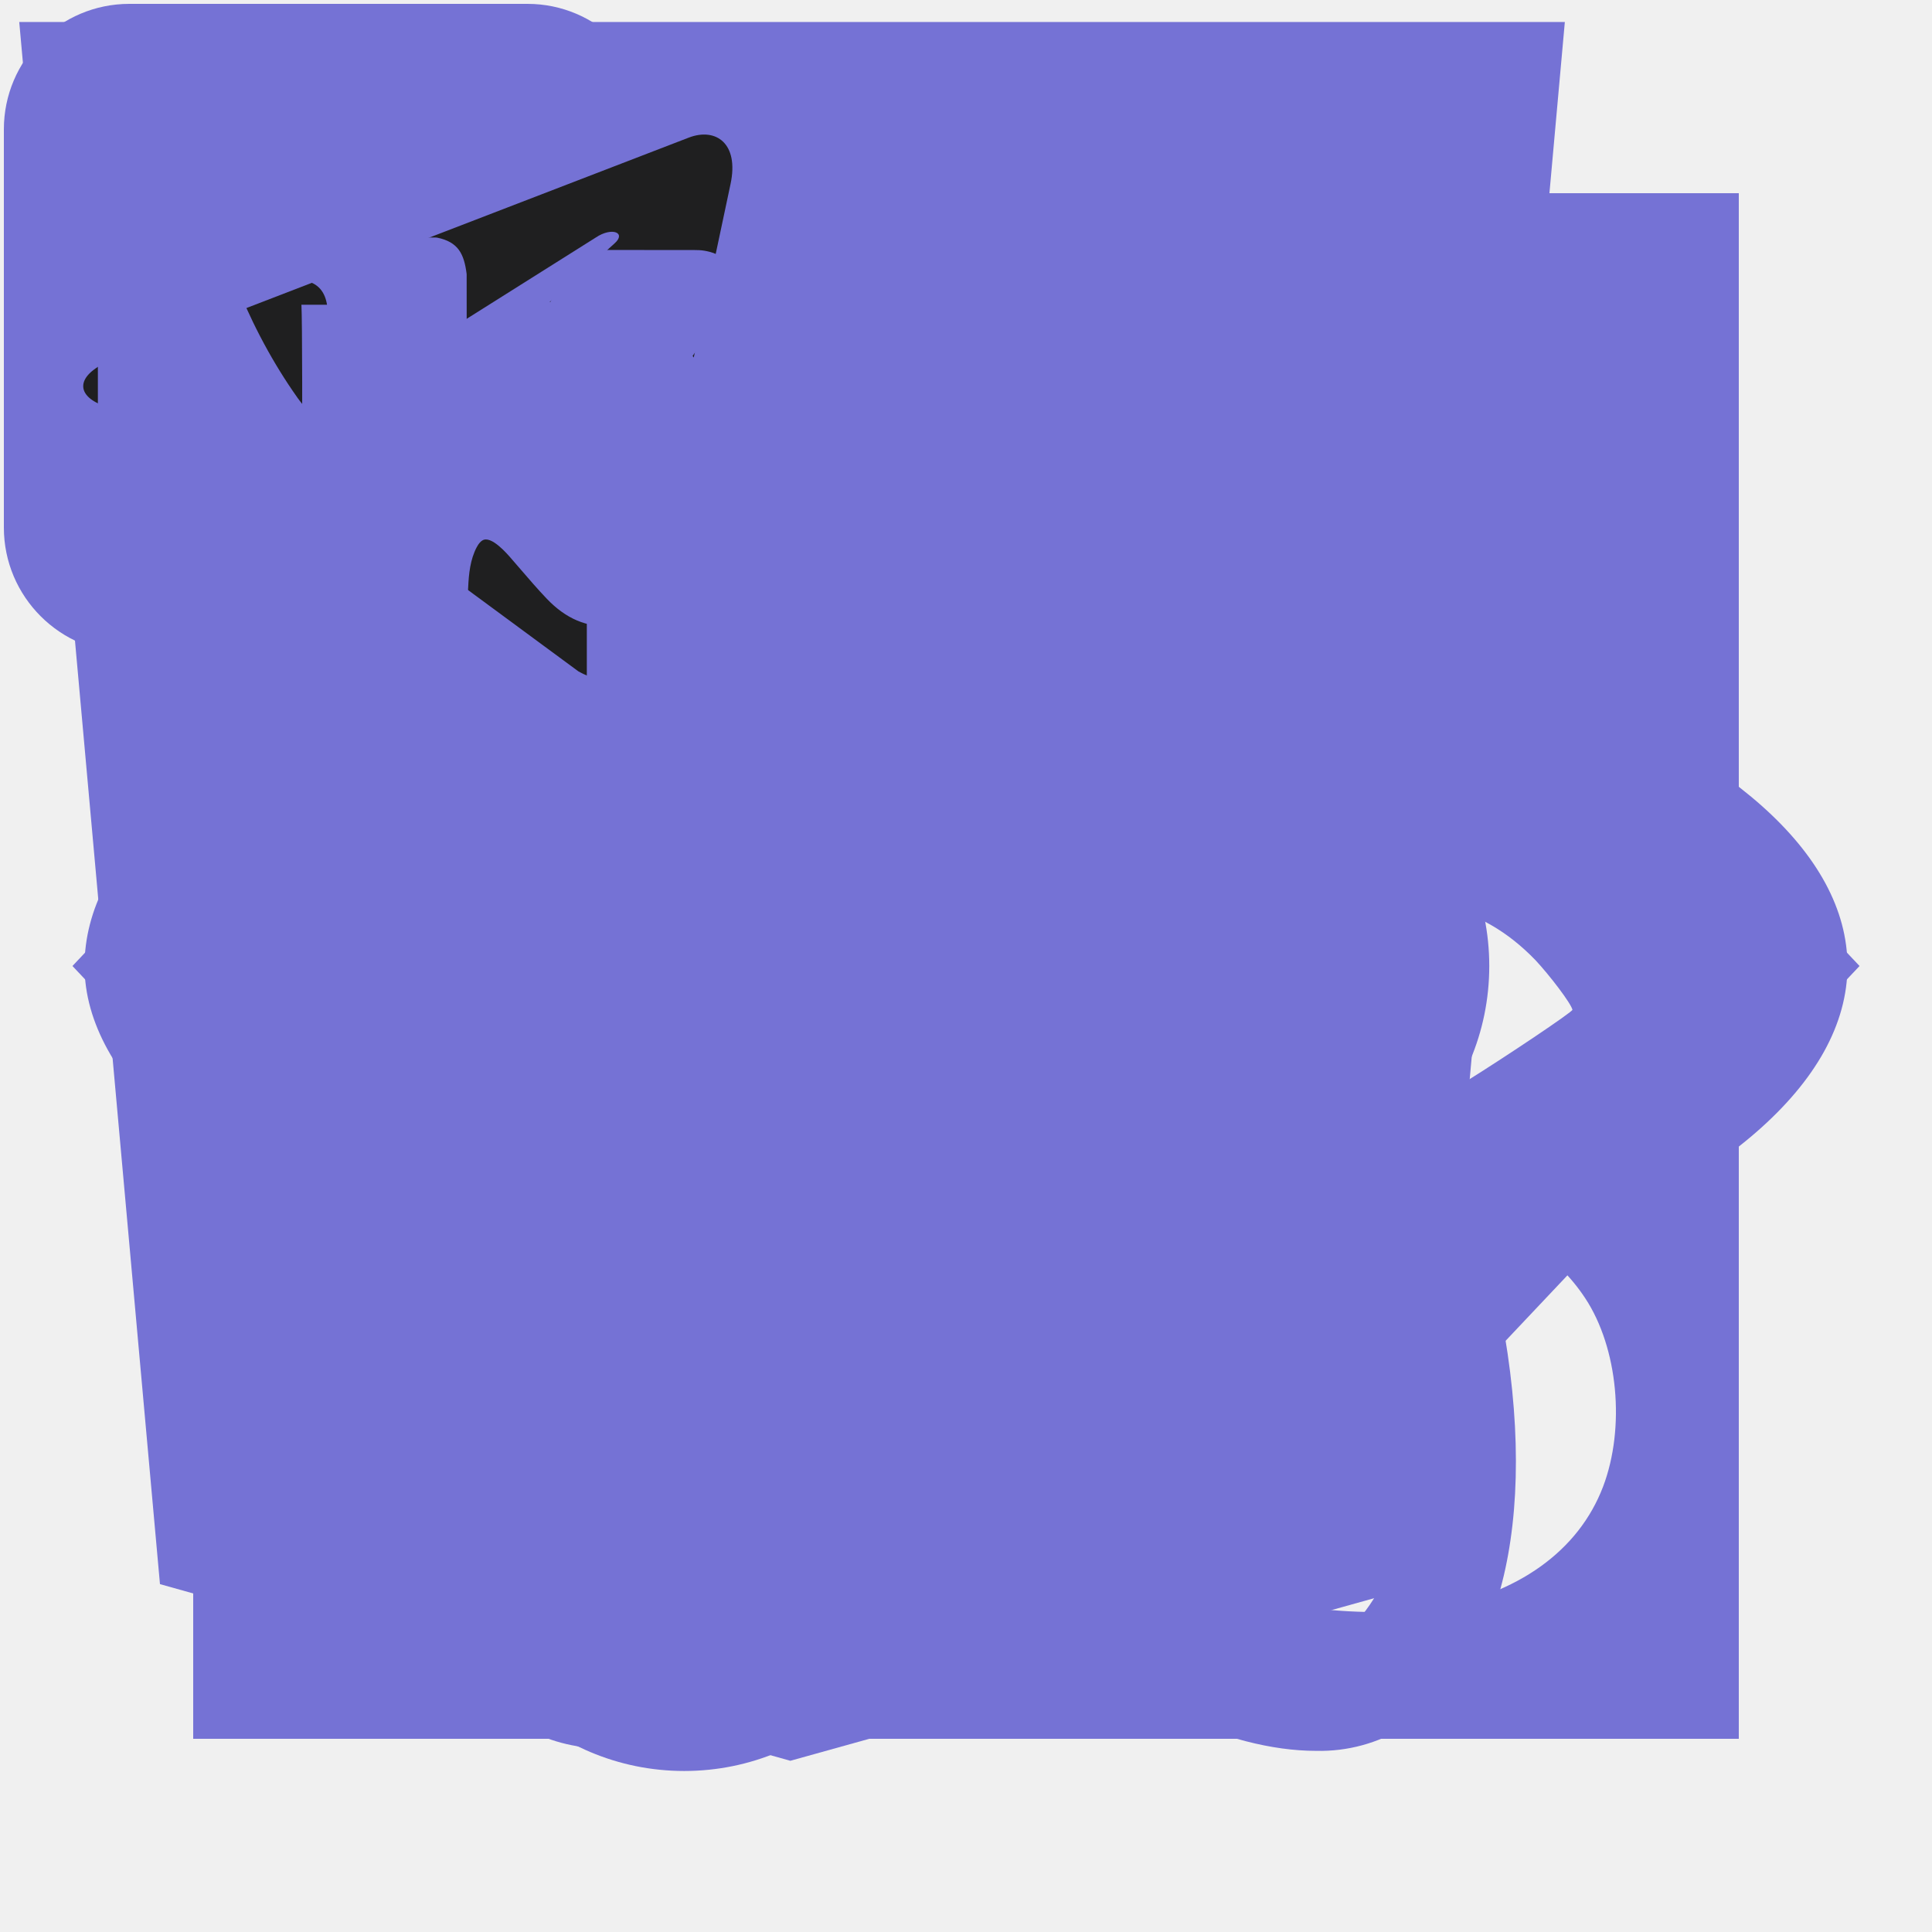
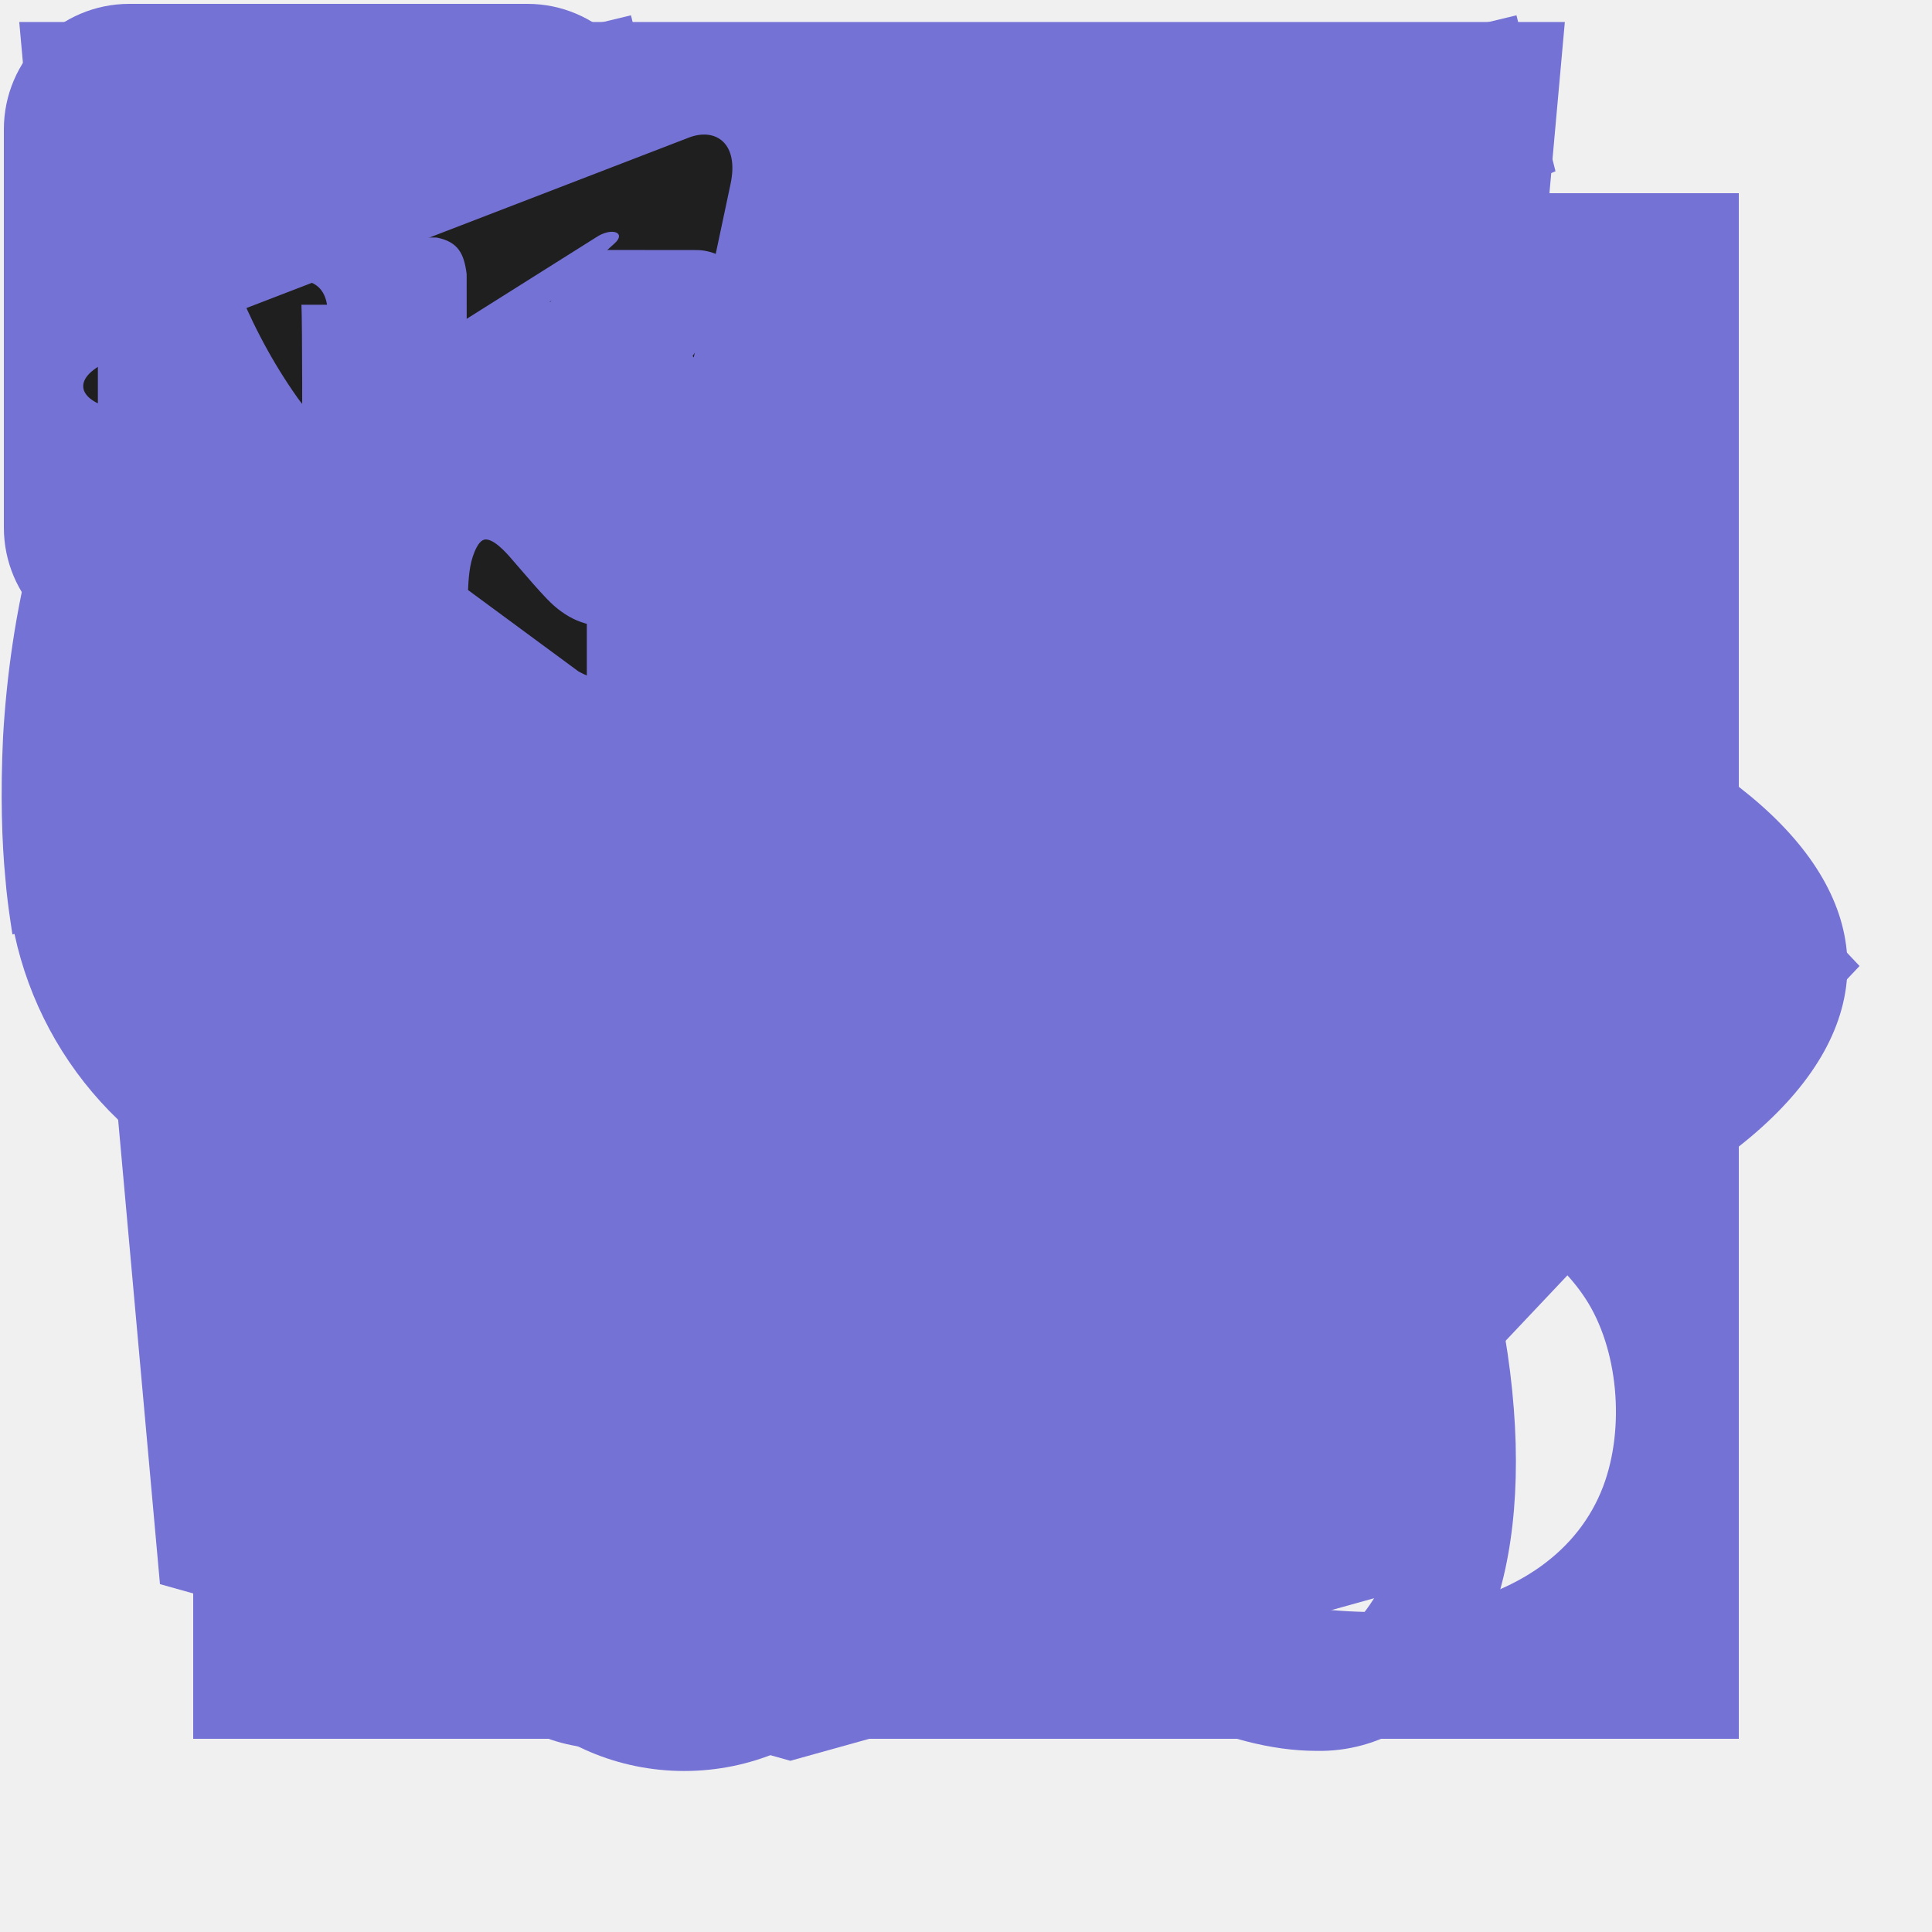
<svg xmlns="http://www.w3.org/2000/svg" width="50" height="50" viewBox="0 0 50 50" fill="none">
  <g id="codeSvg">
    <path fill-rule="evenodd" clip-rule="evenodd" d="M18.312 42.065L27.262 6.688L31.438 7.872L22.488 43.312L18.312 42.065Z" fill="#7572D5" />
    <path fill-rule="evenodd" clip-rule="evenodd" d="M13.502 12.688L16.562 15.928L7.995 25L16.562 34.072L13.502 37.312L1.875 25L13.502 12.688Z" fill="#7572D5" />
    <path fill-rule="evenodd" clip-rule="evenodd" d="M36.498 12.688L33.438 15.928L42.005 25L33.438 34.072L36.498 37.312L48.125 25L36.498 12.688Z" fill="#7572D5" />
  </g>
  <g id="cssSvg">
    <path d="M33.051 8.844L7.946 8.838L8.351 13.755L27.638 13.758L27.152 18.85H14.504L14.961 23.674H26.736L26.039 30.281L20.497 31.789L14.866 30.27L14.508 26.313H9.536L10.088 33.541L20.497 36.734L30.731 33.865L33.049 8.845L33.051 8.844ZM0.498 0.569H40.498L36.86 41L20.454 45.569L4.14 40.997L0.498 0.569Z" fill="#7572D5" />
  </g>
  <g id="reactSvg">
    <g clip-path="url(#clip0_20_1854)">
      <path d="M47.812 25C47.812 22.083 44.688 19.375 39.479 17.5L38.542 17.188V16.771C39.688 11.042 38.854 6.771 36.25 5.208C33.646 3.646 29.792 5.104 25.625 8.75L25 9.375L24.792 9.167H24.583C20.312 5.208 16.146 3.854 13.542 5.312C10.938 6.771 10.208 10.833 11.25 16.146C11.36 16.484 11.43 16.833 11.458 17.188L10.312 17.604C5.208 19.375 2.188 22.083 2.188 25C2.188 27.917 5.521 30.833 10.729 32.708L11.458 32.917C11.33 33.285 11.259 33.672 11.25 34.062C10.208 39.271 11.146 43.229 13.542 44.688C15.938 46.146 20.312 44.792 24.479 41.146L25.104 40.625L25.938 41.458C28.854 43.958 31.771 45.312 34.062 45.312C34.871 45.331 35.667 45.114 36.354 44.688C38.958 43.229 39.896 38.958 38.75 33.542V33.333C38.705 33.162 38.67 32.988 38.646 32.812H38.958C44.479 30.833 47.812 28.021 47.812 25ZM44.792 25C44.792 26.25 42.5 28.438 38.021 29.896H37.812C37.266 28.22 36.605 26.584 35.833 25C36.562 23.333 37.188 21.667 37.708 20.104L38.542 20.312C42.708 21.771 44.792 23.75 44.792 25ZM27.917 39.167L27.083 38.542C28.276 37.22 29.389 35.829 30.417 34.375L35.729 33.542C35.833 33.75 35.833 33.958 35.938 34.062C36.309 35.949 36.379 37.883 36.146 39.792C35.999 40.705 35.561 41.545 34.896 42.188C33.854 42.812 31.042 41.979 27.917 39.167ZM26.562 34.583L25.104 36.458L23.438 34.583H26.562ZM12.292 20C12.815 21.717 13.477 23.39 14.271 25C13.476 26.646 12.815 28.353 12.292 30.104L11.667 29.896C9.843 29.32 8.145 28.401 6.667 27.188C6.284 26.945 5.956 26.626 5.705 26.249C5.454 25.872 5.284 25.447 5.208 25C5.208 23.75 7.292 21.771 11.25 20.417L12.292 20ZM23.438 15.417L25 13.646L26.562 15.417H23.438ZM34.896 7.812C36.042 8.437 36.667 11.562 35.729 16.146C35.734 16.202 35.727 16.259 35.709 16.313C35.691 16.366 35.663 16.416 35.625 16.458L30.417 15.625C29.389 14.171 28.276 12.78 27.083 11.458L27.708 10.938C31.042 8.021 33.75 7.187 34.896 7.812ZM17.5 18.854L16.667 20.208L15.938 21.562C15.625 20.833 15.417 20.104 15.104 19.271L17.5 18.854ZM15.104 30.729C15.417 30 15.625 29.271 15.938 28.438L16.667 29.792L17.5 31.146L15.104 30.729ZM32.5 25C31.97 26.142 31.379 27.255 30.729 28.333C30.104 29.479 29.375 30.521 28.75 31.562H21.25C20.521 30.417 19.792 29.375 19.271 28.333C18.616 27.258 18.025 26.145 17.5 25C18.005 23.846 18.597 22.732 19.271 21.667C19.869 20.587 20.53 19.544 21.25 18.542C23.746 18.333 26.254 18.333 28.75 18.542C29.479 19.583 30.104 20.625 30.729 21.667C31.403 22.732 31.995 23.846 32.5 25ZM33.333 20.208L32.5 18.854L34.896 19.375C34.664 20.121 34.386 20.851 34.062 21.562L33.333 20.208ZM32.5 31.146L33.333 29.792L34.062 28.333L35 30.729L32.5 31.146ZM22.812 11.354H22.917L19.583 15.521L14.375 16.354C14.271 16.042 14.271 15.833 14.167 15.521C13.333 11.25 13.958 8.333 15 7.812C15.277 7.631 15.61 7.557 15.938 7.604C17.396 7.604 19.896 8.646 22.708 11.146L22.812 11.354ZM14.167 34.583C14.186 34.262 14.256 33.945 14.375 33.646L19.688 34.375C20.689 35.848 21.803 37.241 23.021 38.542L22.812 38.75L22.604 38.958C21.184 40.274 19.521 41.3 17.708 41.979C17.311 42.187 16.875 42.313 16.427 42.349C15.98 42.385 15.53 42.33 15.104 42.188C13.958 41.562 13.333 38.75 14.167 34.583Z" fill="#7572D5" />
      <path d="M25 20.417C24.089 20.396 23.193 20.647 22.426 21.138C21.659 21.629 21.055 22.337 20.692 23.173C20.329 24.008 20.223 24.933 20.388 25.828C20.553 26.724 20.981 27.551 21.618 28.202C22.255 28.854 23.071 29.301 23.963 29.486C24.855 29.672 25.781 29.587 26.625 29.243C27.468 28.9 28.191 28.313 28.699 27.557C29.207 26.801 29.479 25.911 29.479 25C29.48 23.802 29.011 22.652 28.174 21.795C27.337 20.939 26.197 20.444 25 20.417Z" fill="#7572D5" />
    </g>
    <defs>
      <clipPath id="clip0_20_1854">
        <rect width="50" height="50" fill="white" />
      </clipPath>
    </defs>
  </g>
  <g id="typesctiptSvg">
    <path d="M5 25V45H45V5H5V25ZM37.235 23.407C38.252 23.66 39.025 24.112 39.737 24.848C40.105 25.242 40.652 25.958 40.695 26.132C40.708 26.182 38.968 27.348 37.915 28.003C37.877 28.028 37.723 27.863 37.553 27.61C37.037 26.86 36.498 26.537 35.673 26.48C34.46 26.397 33.68 27.032 33.687 28.092C33.676 28.352 33.734 28.611 33.857 28.842C34.123 29.393 34.62 29.725 36.173 30.397C39.038 31.63 40.263 32.442 41.025 33.597C41.875 34.885 42.067 36.943 41.488 38.473C40.855 40.137 39.28 41.267 37.063 41.64C36.378 41.762 34.753 41.743 34.017 41.61C32.41 41.323 30.887 40.53 29.947 39.488C29.578 39.083 28.86 38.022 28.905 37.947C28.923 37.92 29.088 37.818 29.272 37.712C29.452 37.61 30.123 37.222 30.758 36.853L31.908 36.187L32.15 36.543C32.487 37.057 33.222 37.762 33.667 37.997C34.943 38.67 36.695 38.575 37.558 37.8C37.732 37.654 37.869 37.469 37.96 37.261C38.05 37.053 38.092 36.827 38.08 36.6C38.08 36.137 38.022 35.933 37.78 35.583C37.47 35.14 36.835 34.767 35.032 33.983C32.968 33.095 32.08 32.543 31.267 31.667C30.759 31.088 30.384 30.405 30.168 29.667C30.017 29.102 29.978 27.685 30.098 27.115C30.523 25.12 32.028 23.732 34.2 23.318C34.905 23.185 36.543 23.235 37.235 23.407ZM27.845 25.077L27.858 26.715H22.65V41.508H18.967V26.715H13.763V25.108C13.763 24.218 13.782 23.475 13.807 23.458C13.827 23.432 16.995 23.418 20.835 23.425L27.827 23.445L27.845 25.077Z" fill="#7572D5" />
  </g>
  <g id="styledComponentsSvg">
    <path d="M37.259 6.25L36.989 7.65C36.571 10.302 36.722 11.061 37.868 12.045L38.975 12.955L37.829 18.03C37.144 21.059 36.304 23.597 35.771 24.431C35.313 25.15 34.78 26.21 34.664 26.779C34.473 27.459 33.825 28.143 32.833 28.748C31.958 29.242 30.238 30.566 29.02 31.629C28.047 32.499 27.377 33.033 27.013 33.262L25.823 34.196C25.442 34.805 25.225 35.295 25.142 35.667C25.059 36.05 25.106 36.304 25.229 36.49C25.348 36.669 25.553 36.795 25.834 36.874C26.167 36.951 26.51 36.979 26.851 36.956C27.622 36.904 28.386 36.769 29.128 36.555C29.381 36.487 29.579 36.422 29.752 36.365C30.019 36.039 30.635 35.424 31.727 34.353C34.625 31.515 35.731 29.961 34.589 30.38C34.167 30.53 34.358 30.151 35.082 29.392C36.61 27.914 37.486 25.68 39.317 18.675C40.766 13.144 40.766 13.066 41.833 13.066C42.334 13.066 43.75 13.152 43.75 13.152V6.25H40.499H37.259ZM24.422 18.081C23.369 18.073 21.106 19.666 14.33 25.161C14.038 25.852 14.013 26.328 14.146 26.636C14.233 26.847 14.392 26.994 14.611 27.101C14.828 27.209 15.109 27.273 15.419 27.298C16.035 27.352 16.763 27.255 17.35 27.141L17.747 27.051C17.883 26.87 18.061 26.725 18.266 26.629C18.684 26.4 20.439 24.81 22.194 23.106C25.283 19.999 26.007 18.596 24.75 18.142C24.646 18.101 24.533 18.08 24.422 18.081ZM32.336 20.239C31.41 20.264 29.741 21.331 26.883 23.597C25.449 24.753 24.541 25.376 24.054 25.505L22.165 26.987C21.455 28.275 21.351 29.074 21.538 29.514C21.585 29.622 21.653 29.721 21.739 29.803C21.824 29.886 21.925 29.95 22.036 29.994C22.311 30.102 22.605 30.156 22.901 30.155C23.608 30.147 24.311 30.045 24.991 29.85C25.345 29.756 25.695 29.646 26.04 29.521L26.144 29.478L26.335 29.378C26.696 28.916 27.525 28.046 28.563 27.044C31.842 23.901 33.518 21.667 33.176 20.833C33.021 20.429 32.754 20.225 32.336 20.239ZM23.6 24.105C23.333 24.134 22.735 24.592 21.657 25.53C20.1 26.897 18.403 27.685 17.815 27.334C17.679 27.364 17.542 27.393 17.404 27.42C16.806 27.538 16.06 27.635 15.393 27.581C15.079 27.562 14.771 27.485 14.485 27.355C14.215 27.233 14 27.016 13.88 26.747C13.746 26.425 13.746 26.024 13.898 25.512L11.555 27.423L6.254 31.78V38.842L23.625 25.251C23.622 25.102 23.641 24.953 23.683 24.81C23.816 24.331 23.809 24.087 23.6 24.109V24.105ZM31.075 26.392C30.811 26.392 30.372 26.761 29.669 27.502C28.714 28.515 27.211 29.496 26.415 29.696L26.292 29.761C26.161 29.814 26.029 29.865 25.896 29.911C25.679 29.983 25.398 30.069 25.074 30.155C24.425 30.33 23.618 30.491 22.897 30.473C22.557 30.473 22.221 30.407 21.906 30.28C21.609 30.159 21.372 29.927 21.243 29.636C21.034 29.138 21.117 28.44 21.574 27.448L6.25 39.437V43.75H12.982L27.262 32.61C27.633 32.202 28.191 31.644 28.945 30.946C30.963 29.088 31.421 28.447 31.421 27.499C31.421 26.761 31.338 26.389 31.075 26.389V26.392ZM34.473 33.373L33.251 34.583C32.567 35.227 31.345 36.022 30.509 36.362L30.343 36.433L30.332 36.451L30.296 36.487C30.264 36.512 30.249 36.516 30.224 36.526C29.89 36.652 29.551 36.763 29.208 36.859C28.444 37.08 27.659 37.218 26.865 37.271C26.49 37.295 26.113 37.262 25.748 37.174C25.431 37.105 25.151 36.921 24.962 36.659C24.789 36.394 24.739 36.039 24.836 35.603C24.913 35.292 25.028 34.991 25.178 34.708L13.656 43.75H28.981L30.811 41.667C33.327 38.753 34.473 36.669 34.473 34.887V33.373Z" fill="#7572D5" />
  </g>
  <g id="figmaSvg">
    <path d="M17.708 4.167C14.257 4.167 11.458 6.965 11.458 10.417C11.458 13.868 14.257 16.667 17.708 16.667H32.292C35.743 16.667 38.542 13.868 38.542 10.417C38.542 6.965 35.743 4.167 32.292 4.167H17.708Z" fill="#7572D5" />
    <path d="M32.292 18.75C28.84 18.75 26.042 21.548 26.042 25C26.042 28.452 28.84 31.25 32.292 31.25C35.744 31.25 38.542 28.452 38.542 25C38.542 21.548 35.744 18.75 32.292 18.75Z" fill="#7572D5" />
    <path d="M11.458 25C11.458 21.548 14.257 18.75 17.708 18.75H23.958V31.25H17.708C14.257 31.25 11.458 28.452 11.458 25Z" fill="#7572D5" />
    <path d="M17.708 33.333C14.257 33.333 11.458 36.132 11.458 39.583C11.458 43.035 14.257 45.833 17.708 45.833C21.16 45.833 23.958 43.035 23.958 39.583V33.333H17.708Z" fill="#7572D5" />
  </g>
+   <g id="queteSvg">
+     <path d="M9.542 12.833C9.077 12.833 8.631 12.904 8.188 12.969C8.331 12.485 8.479 11.994 8.717 11.552C8.954 10.91 9.325 10.354 9.694 9.794C10.002 9.188 10.546 8.777 10.946 8.258C11.365 7.754 11.935 7.419 12.387 7C12.831 6.562 13.412 6.344 13.875 6.035C14.358 5.758 14.779 5.452 15.229 5.306L16.352 4.844L17.34 4.433L16.329 0.396L15.085 0.696C14.688 0.796 14.202 0.913 13.65 1.052C13.085 1.156 12.483 1.442 11.812 1.702C11.15 1.998 10.383 2.198 9.671 2.673C8.954 3.127 8.127 3.506 7.398 4.115C6.692 4.742 5.84 5.285 5.21 6.083C4.523 6.829 3.844 7.612 3.317 8.504C2.706 9.354 2.292 10.287 1.854 11.21C1.458 12.133 1.14 13.077 0.879 13.994C0.385 15.831 0.165 17.577 0.079 19.071C0.008 20.567 0.05 21.81 0.137 22.71C0.169 23.135 0.227 23.548 0.269 23.833L0.321 24.183L0.375 24.171C0.746 25.902 1.599 27.492 2.835 28.759C4.072 30.025 5.642 30.915 7.364 31.327C9.085 31.738 10.888 31.654 12.564 31.083C14.24 30.512 15.72 29.479 16.832 28.103C17.945 26.726 18.646 25.063 18.853 23.305C19.06 21.547 18.765 19.766 18.002 18.169C17.24 16.571 16.04 15.223 14.543 14.278C13.046 13.334 11.312 12.833 9.542 12.833ZM32.458 12.833C31.994 12.833 31.548 12.904 31.104 12.969C31.248 12.485 31.396 11.994 31.633 11.552C31.871 10.91 32.242 10.354 32.61 9.794C32.919 9.188 33.462 8.777 33.862 8.258C34.281 7.754 34.852 7.419 35.304 7C35.748 6.562 36.329 6.344 36.792 6.035C37.275 5.758 37.696 5.452 38.146 5.306L39.269 4.844L40.256 4.433L39.246 0.396L38.002 0.696C37.604 0.796 37.119 0.913 36.567 1.052C36.002 1.156 35.4 1.442 34.729 1.702C34.069 2 33.3 2.198 32.587 2.675C31.871 3.129 31.044 3.508 30.315 4.117C29.608 4.744 28.756 5.287 28.127 6.083C27.44 6.829 26.76 7.612 26.233 8.504C25.623 9.354 25.208 10.287 24.771 11.21C24.375 12.133 24.056 13.077 23.796 13.994C23.302 15.831 23.081 17.577 22.996 19.071C22.925 20.567 22.967 21.81 23.054 22.71C23.085 23.135 23.144 23.548 23.185 23.833L23.238 24.183L23.292 24.171C23.662 25.902 24.515 27.492 25.752 28.759C26.989 30.025 28.559 30.915 30.28 31.327C32.002 31.738 33.805 31.654 35.481 31.083C37.156 30.512 38.636 29.479 39.749 28.103C40.862 26.726 41.563 25.063 41.77 23.305C41.977 21.547 41.682 19.766 40.919 18.169C40.156 16.571 38.957 15.223 37.46 14.278C35.962 13.334 34.228 12.833 32.458 12.833Z" fill="#7572D5" />
+   </g>
  <g id="instaSvg">
    <path d="M13.652 0.1H3.348C1.557 0.1 0.1 1.556 0.1 3.347V6.778V13.653C0.1 15.444 1.557 16.9 3.348 16.9H13.652C15.443 16.9 16.9 15.444 16.9 13.653V6.771V3.341C16.893 1.556 15.437 0.1 13.652 0.1ZM14.583 2.035H14.957V2.403V4.882L12.116 4.889L12.109 2.042L14.583 2.035ZM6.098 6.771C6.636 6.03 7.509 5.538 8.493 5.538C9.478 5.538 10.351 6.024 10.889 6.771C11.243 7.257 11.447 7.854 11.447 8.497C11.447 10.124 10.121 11.455 8.487 11.455C6.853 11.455 5.54 10.124 5.54 8.497C5.54 7.854 5.75 7.257 6.098 6.771ZM15.259 13.646C15.259 14.532 14.537 15.253 13.652 15.253H3.348C2.462 15.253 1.741 14.532 1.741 13.646V6.771H4.247C4.031 7.303 3.906 7.887 3.906 8.497C3.906 11.029 5.967 13.089 8.5 13.089C11.033 13.089 13.094 11.029 13.094 8.497C13.094 7.887 12.969 7.303 12.752 6.771H15.259V13.646Z" fill="#7572D5" />
  </g>
  <g id="telegSvg">
    <path d="M18.906 4.764L16.37 16.721C16.179 17.564 15.68 17.774 14.972 17.377L11.108 14.53L9.245 16.323C9.038 16.53 8.866 16.702 8.468 16.702L8.746 12.768L15.905 6.299C16.217 6.022 15.838 5.867 15.422 6.145L6.571 11.719L2.76 10.526C1.932 10.267 1.917 9.697 2.933 9.299L17.837 3.557C18.527 3.299 19.131 3.71 18.906 4.764Z" fill="#1F1F20" />
  </g>
  <g id="vkSvg">
    <path d="M18.17 13.994C17.804 13.539 17.388 13.131 16.986 12.737C16.843 12.597 16.695 12.452 16.553 12.308C16.144 11.893 16.129 11.738 16.453 11.267C16.677 10.942 16.915 10.617 17.144 10.303C17.353 10.018 17.568 9.724 17.775 9.428L17.817 9.367C18.212 8.801 18.62 8.216 18.837 7.51C18.894 7.324 18.953 7.05 18.817 6.82C18.682 6.591 18.419 6.522 18.234 6.489C18.142 6.473 18.051 6.471 17.966 6.471L15.381 6.469L15.36 6.468C14.969 6.468 14.705 6.659 14.554 7.052C14.41 7.427 14.252 7.827 14.071 8.207C13.712 8.963 13.255 9.834 12.595 10.561L12.567 10.592C12.489 10.679 12.4 10.777 12.336 10.777C12.326 10.777 12.315 10.775 12.303 10.771C12.166 10.716 12.074 10.373 12.079 10.213C12.079 10.211 12.079 10.209 12.079 10.206L12.077 7.111C12.077 7.1 12.076 7.089 12.075 7.078C12.009 6.575 11.863 6.262 11.313 6.15C11.298 6.147 11.283 6.146 11.268 6.146H8.581C8.143 6.146 7.901 6.33 7.675 6.606C7.613 6.68 7.486 6.834 7.549 7.02C7.613 7.209 7.821 7.25 7.889 7.263C8.225 7.329 8.415 7.542 8.468 7.915C8.562 8.561 8.574 9.251 8.505 10.087C8.485 10.319 8.447 10.498 8.385 10.651C8.37 10.687 8.318 10.804 8.266 10.804C8.249 10.804 8.201 10.797 8.112 10.734C7.904 10.586 7.751 10.375 7.574 10.114C6.969 9.228 6.461 8.252 6.021 7.129C5.858 6.716 5.553 6.485 5.163 6.478C4.734 6.471 4.345 6.468 3.974 6.468C3.569 6.468 3.193 6.472 2.826 6.48C2.512 6.486 2.295 6.583 2.181 6.77C2.066 6.957 2.074 7.203 2.203 7.5C3.237 9.883 4.175 11.615 5.243 13.117C5.992 14.168 6.743 14.896 7.607 15.407C8.517 15.946 9.536 16.208 10.724 16.208C10.858 16.208 10.998 16.205 11.138 16.198C11.828 16.163 12.084 15.904 12.116 15.208C12.132 14.852 12.169 14.479 12.338 14.161C12.444 13.961 12.544 13.961 12.576 13.961C12.639 13.961 12.717 13.991 12.801 14.047C12.951 14.148 13.08 14.284 13.186 14.403C13.285 14.516 13.383 14.63 13.482 14.745C13.694 14.991 13.913 15.246 14.143 15.487C14.645 16.016 15.197 16.249 15.832 16.198H18.202C18.207 16.198 18.212 16.198 18.218 16.198C18.454 16.182 18.658 16.046 18.779 15.825C18.928 15.552 18.925 15.204 18.771 14.893C18.596 14.541 18.369 14.241 18.17 13.994Z" fill="#7572D5" />
  </g>
  <g id="linkdSvg">
    <path d="M5.806 7.886H2.533V18.363H5.806V7.886Z" fill="#7572D5" />
    <path d="M4.101 2.94C2.894 2.94 2.1 3.721 2.1 4.757C2.1 5.774 2.868 6.574 4.055 6.574H4.081C5.314 6.574 6.082 5.768 6.075 4.757C6.049 3.721 5.308 2.94 4.101 2.94Z" fill="#7572D5" />
    <path d="M14.748 7.788C12.871 7.788 11.697 8.811 11.481 9.533V7.886H7.801C7.847 8.759 7.801 18.363 7.801 18.363H11.481V12.701C11.481 12.38 11.468 12.065 11.559 11.842C11.809 11.212 12.353 10.556 13.331 10.556C14.61 10.556 15.187 11.527 15.187 12.944V18.363H18.9V12.537C18.9 9.297 17.076 7.788 14.748 7.788Z" fill="#7572D5" />
  </g>
</svg>
